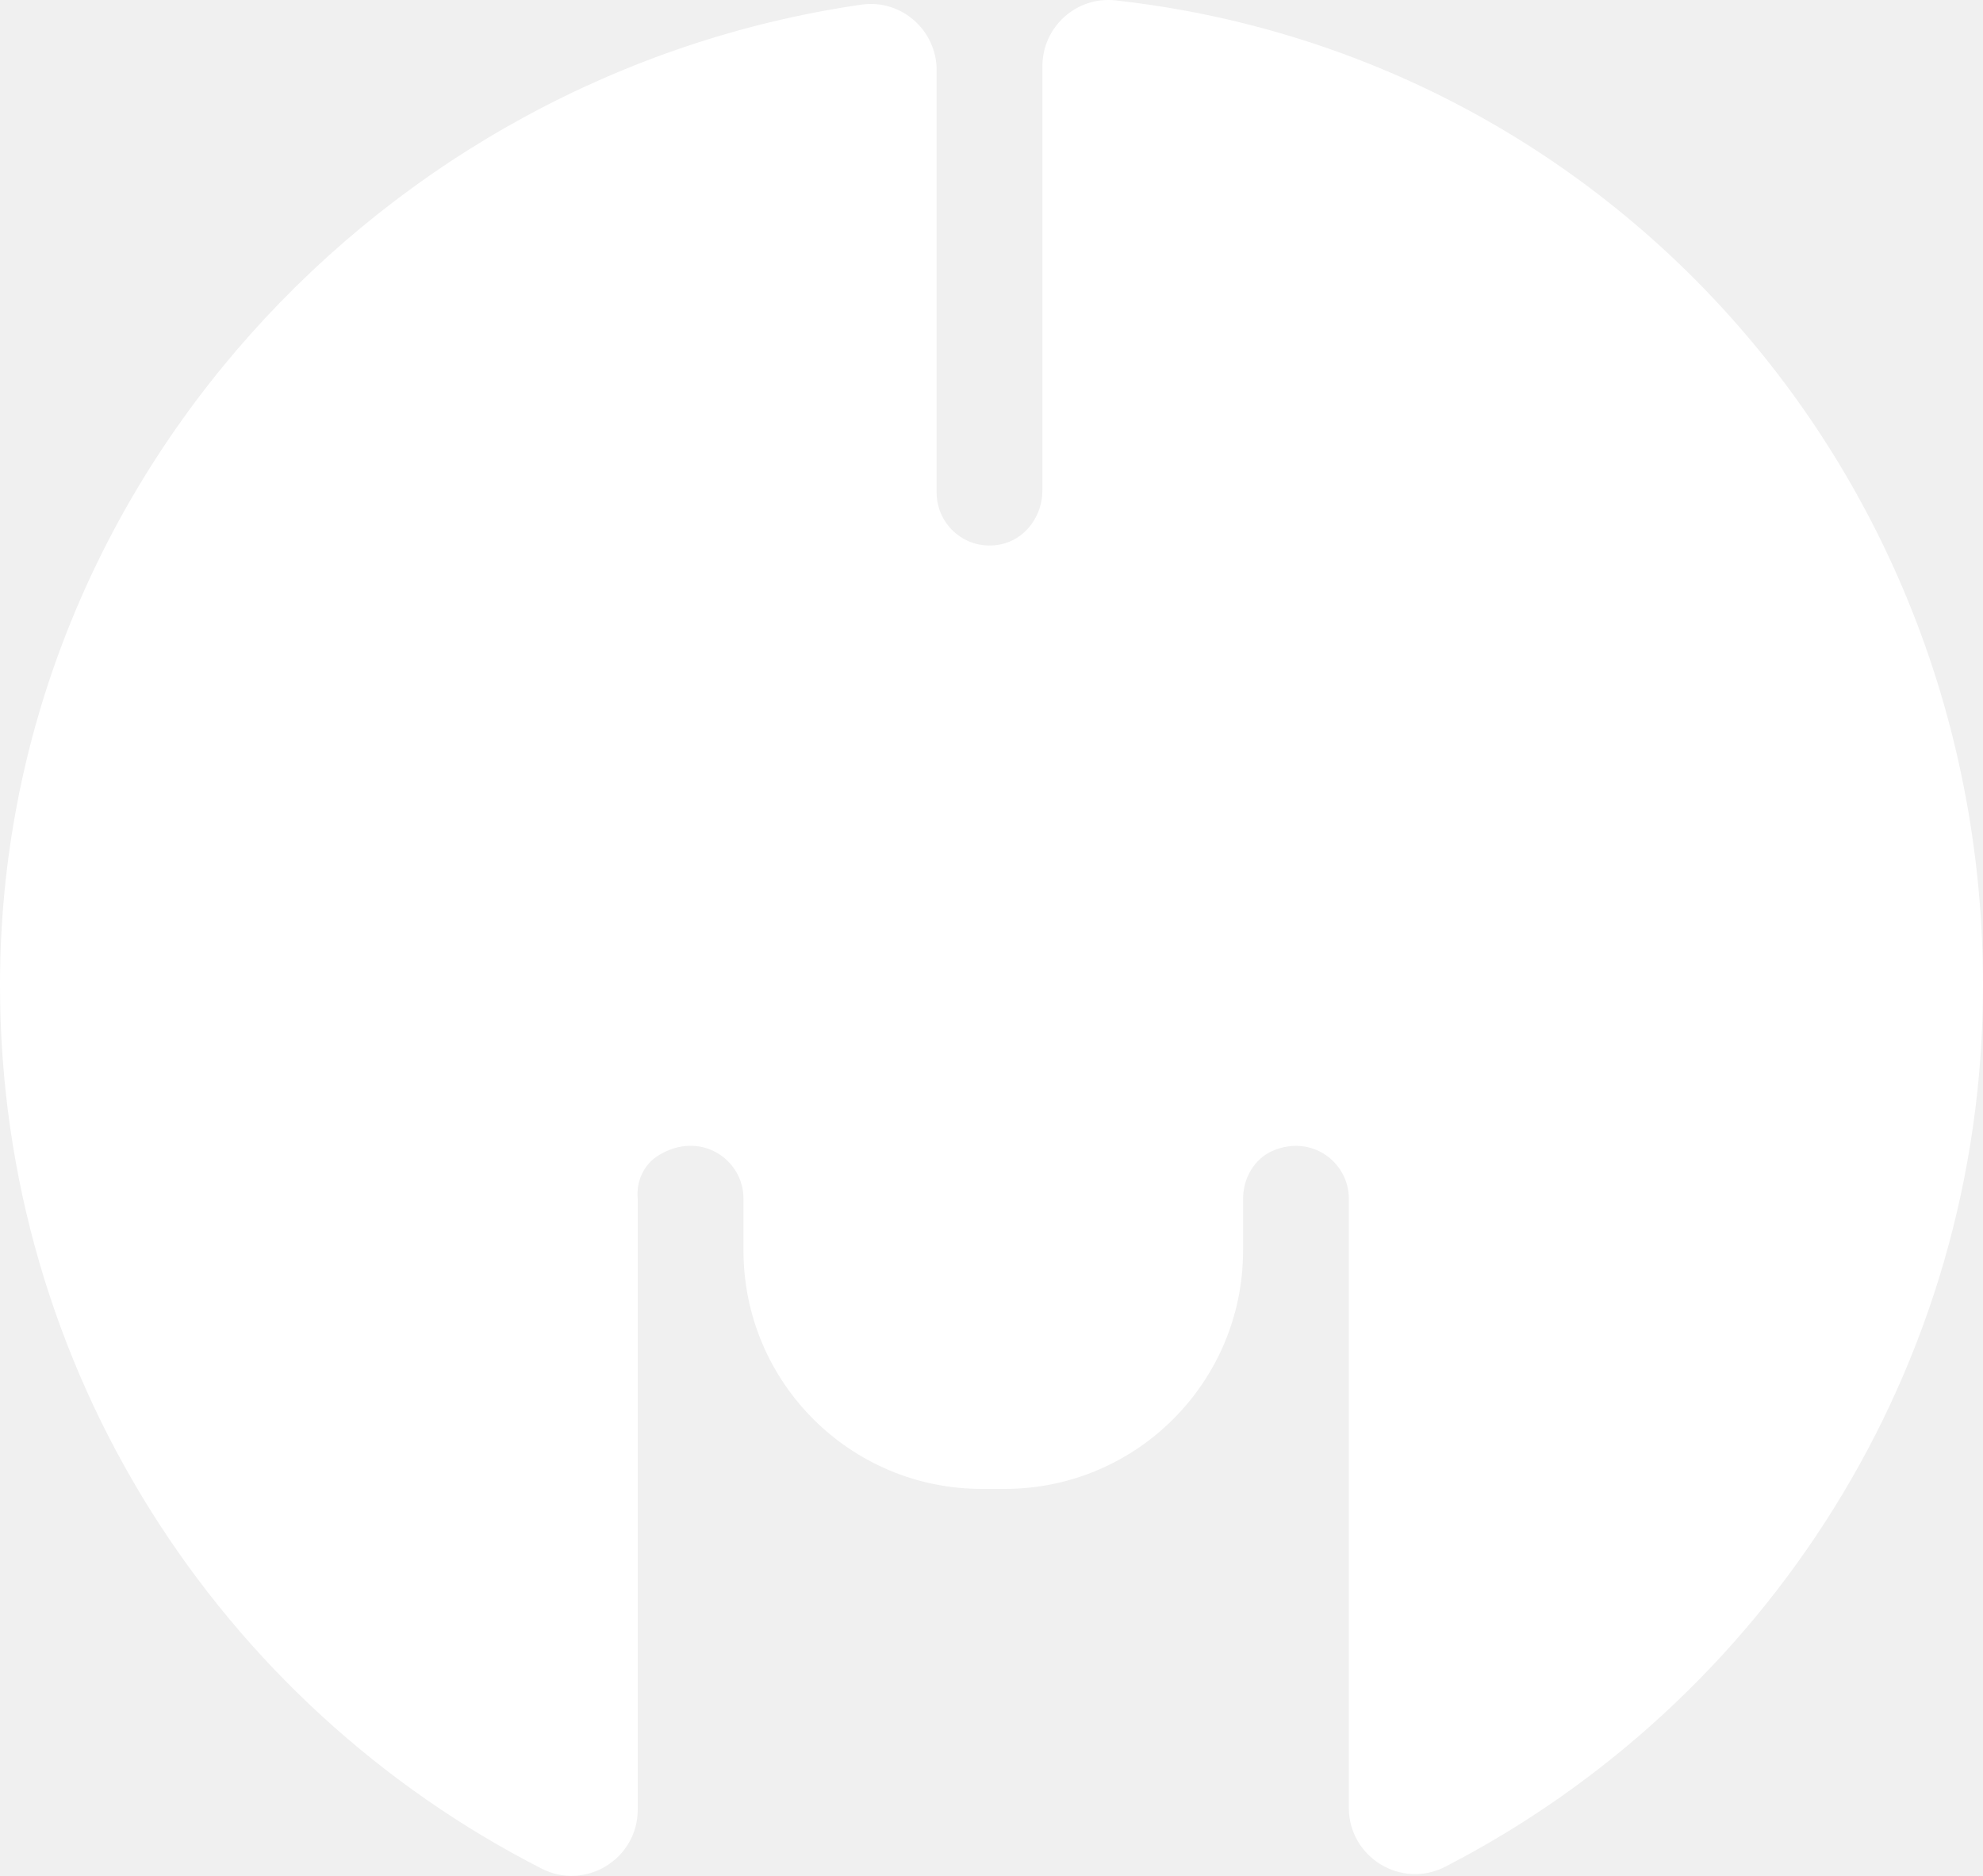
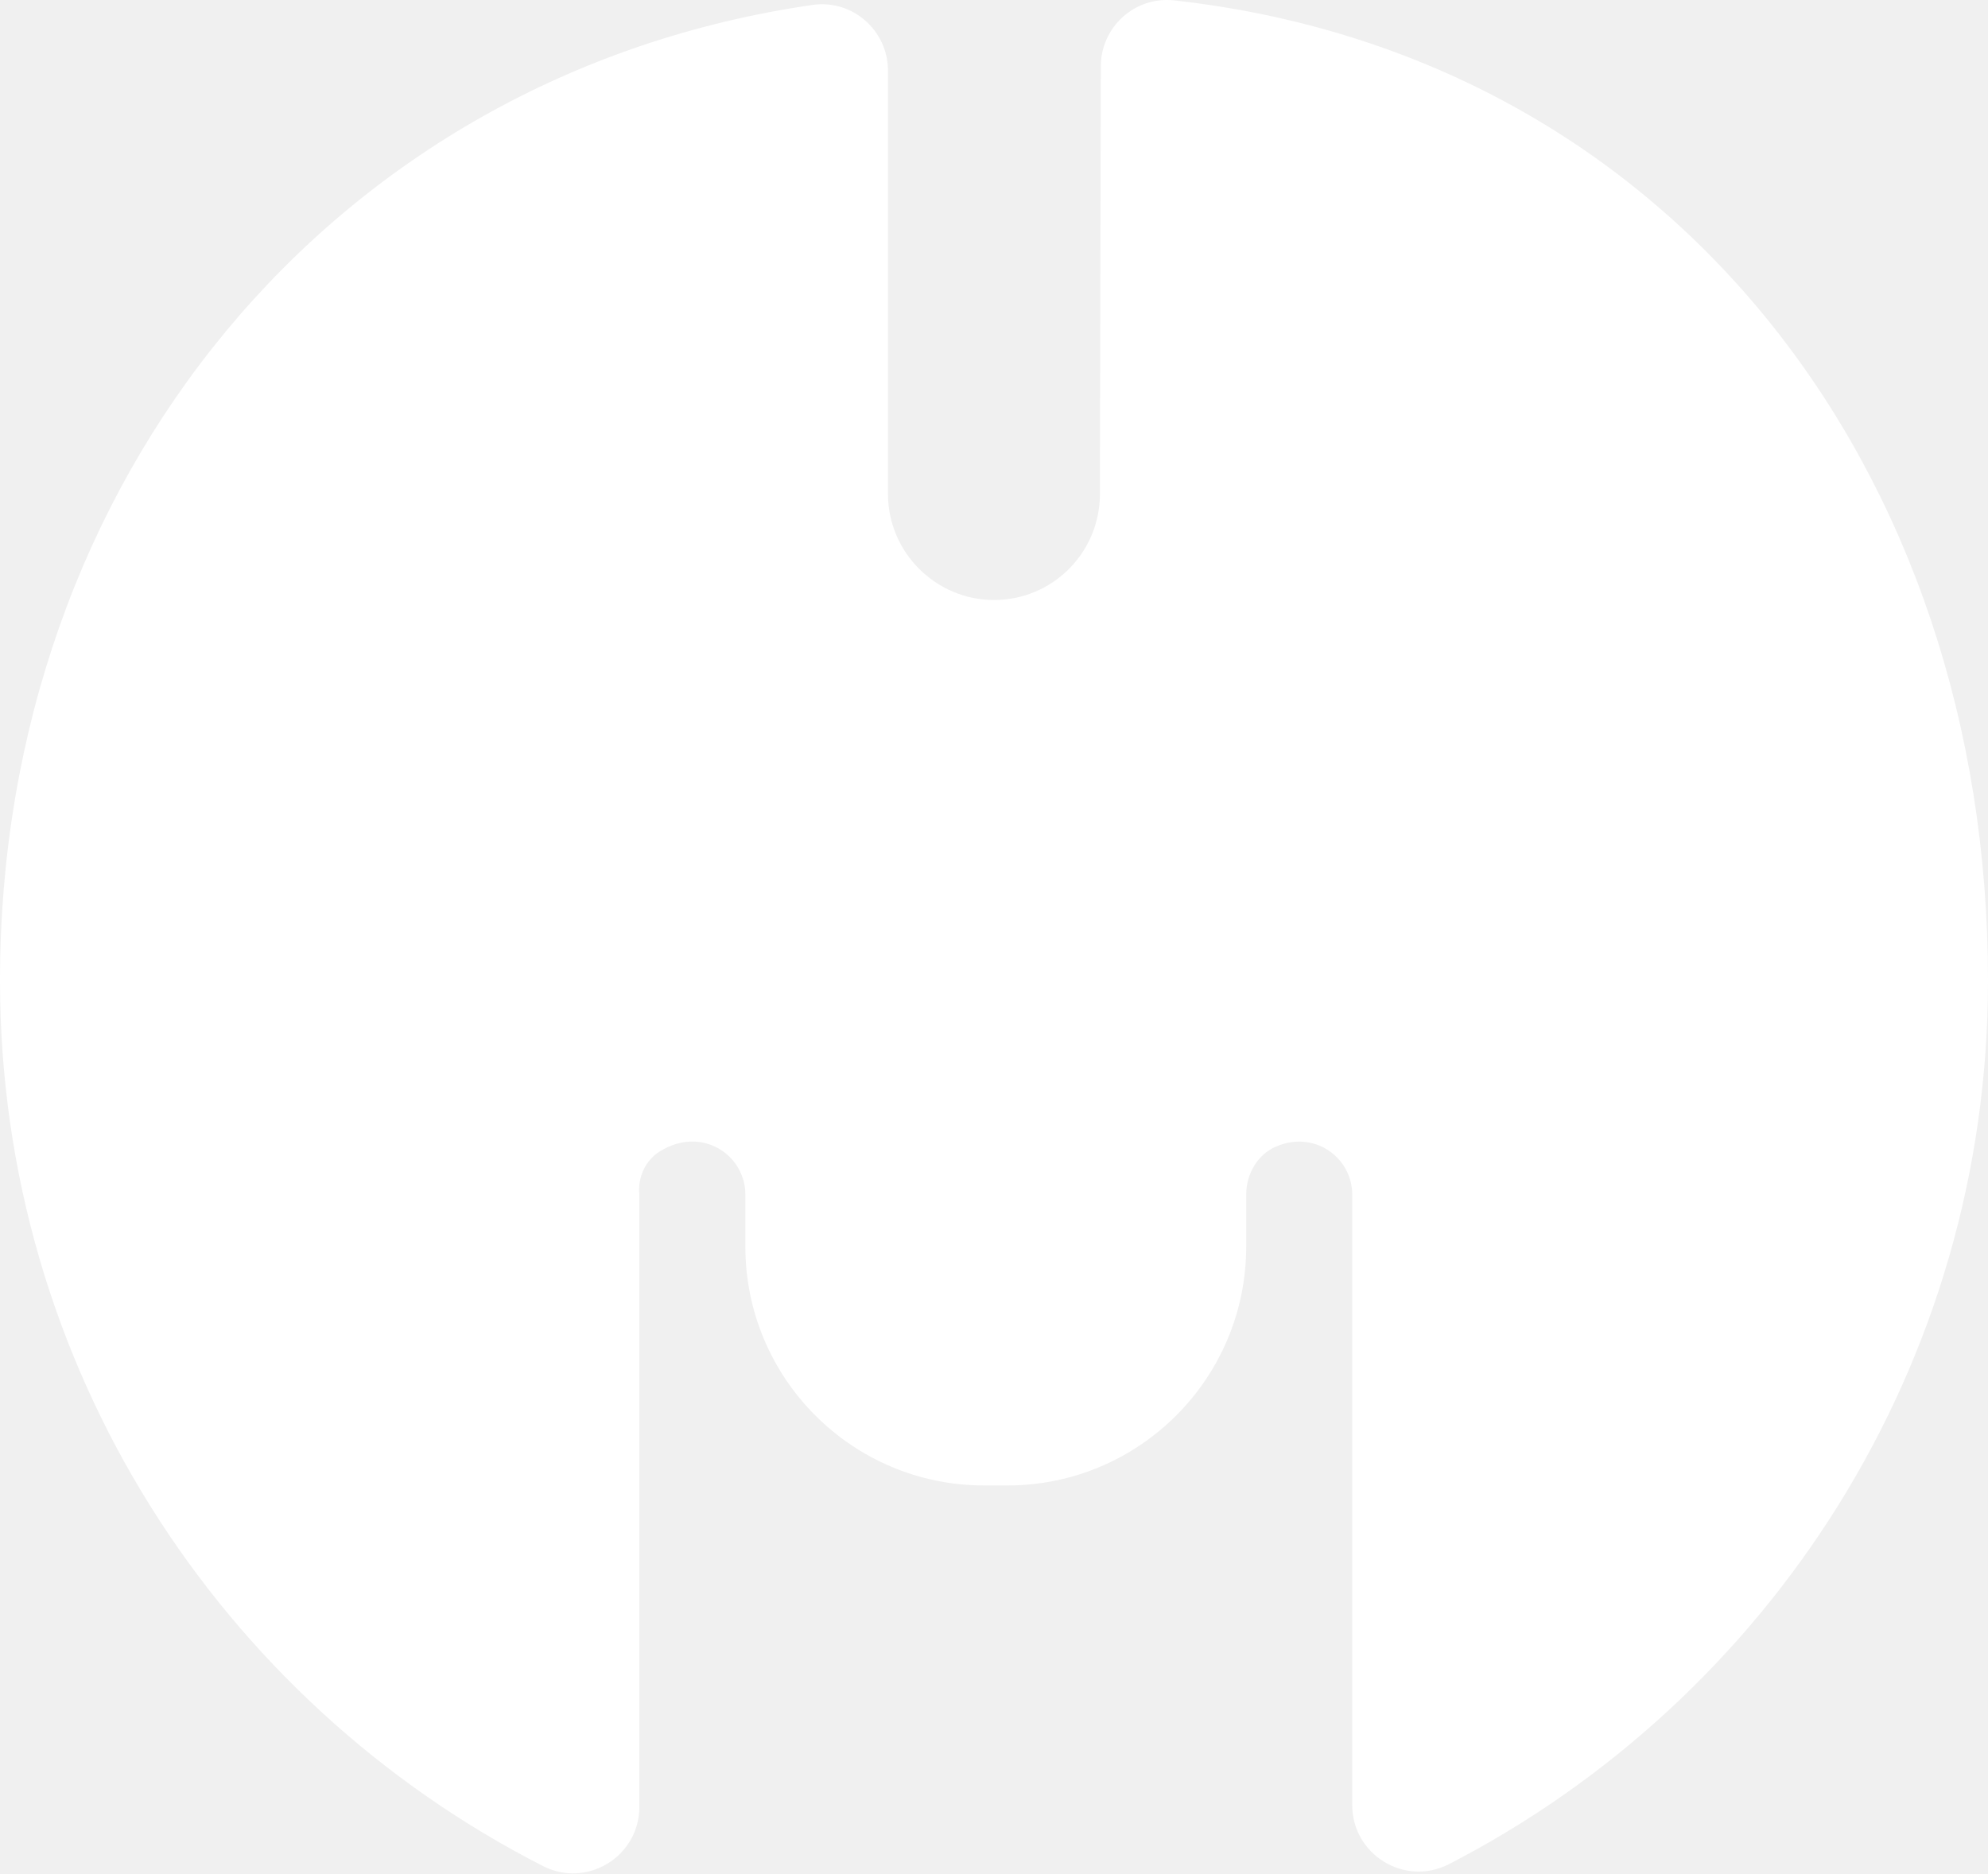
- <svg xmlns="http://www.w3.org/2000/svg" viewBox="0 0 150 141.9">
-   <path fill="#ffffff" d="M78.85,5.01v32.1c0,1.92-1.29,3.69-3.17,4.07-2.57.52-4.83-1.44-4.83-3.92V5.31c0-3.03-2.68-5.39-5.68-4.96C28.88,5.6,0,36.78,0,74.51c0,29.17,16.66,54.43,40.97,66.83,3.32,1.7,7.27-.73,7.27-4.46v-46.21h0s0,0,0,0c-.13-1.29.45-2.59,1.56-3.27,3.16-1.95,6.44.28,6.44,3.27h0v3.92c0,9.97,8.09,18.05,18.06,18.03h1.74c9.94-.02,17.99-8.09,17.99-18.03v-3.92h0c0-1.55.85-3.04,2.28-3.64,2.92-1.23,5.72.88,5.72,3.64h0s0,46.07,0,46.07c0,3.74,3.96,6.17,7.29,4.46,24.16-12.45,40.68-37.63,40.68-66.68C150,35.93,121.86,4.2,84.39.03c-2.96-.33-5.54,2-5.54,4.98Z" />
+ <svg xmlns="http://www.w3.org/2000/svg" id="Capa_2" data-name="Capa 2" viewBox="0 0 150 141.37">
+   <defs>
+     <style>
+       .cls-1 {
+         fill: #ffffff;
+       }
+     </style>
+   </defs>
+   <path class="cls-1" d="M88.6.03c-2.96-.33-5.54,2-5.54,4.98l-.07,32.42h0c-.08,4.35-3.62,7.85-7.99,7.85s-8-3.58-8-8V5.33c0-3.03-2.68-5.39-5.68-4.96C25.02,5.63,0,36.25,0,73.99c0,29.17,16.66,54.43,40.97,66.83,3.33,1.7,7.27-.73,7.27-4.46v-46.21h0c-.13-1.29.45-2.59,1.56-3.27,3.16-1.95,6.44.28,6.44,3.27h0v3.92c0,9.97,8.09,18.05,18.06,18.03h1.74c9.94-.02,17.99-8.09,17.99-18.03v-3.92h0c0-1.55.85-3.04,2.28-3.64,2.92-1.23,5.72.88,5.72,3.64h0v46.07c0,3.74,3.96,6.17,7.29,4.46,24.16-12.45,40.68-37.63,40.68-66.68C150,35.4,126.07,4.2,88.6.03Z" />
</svg>
